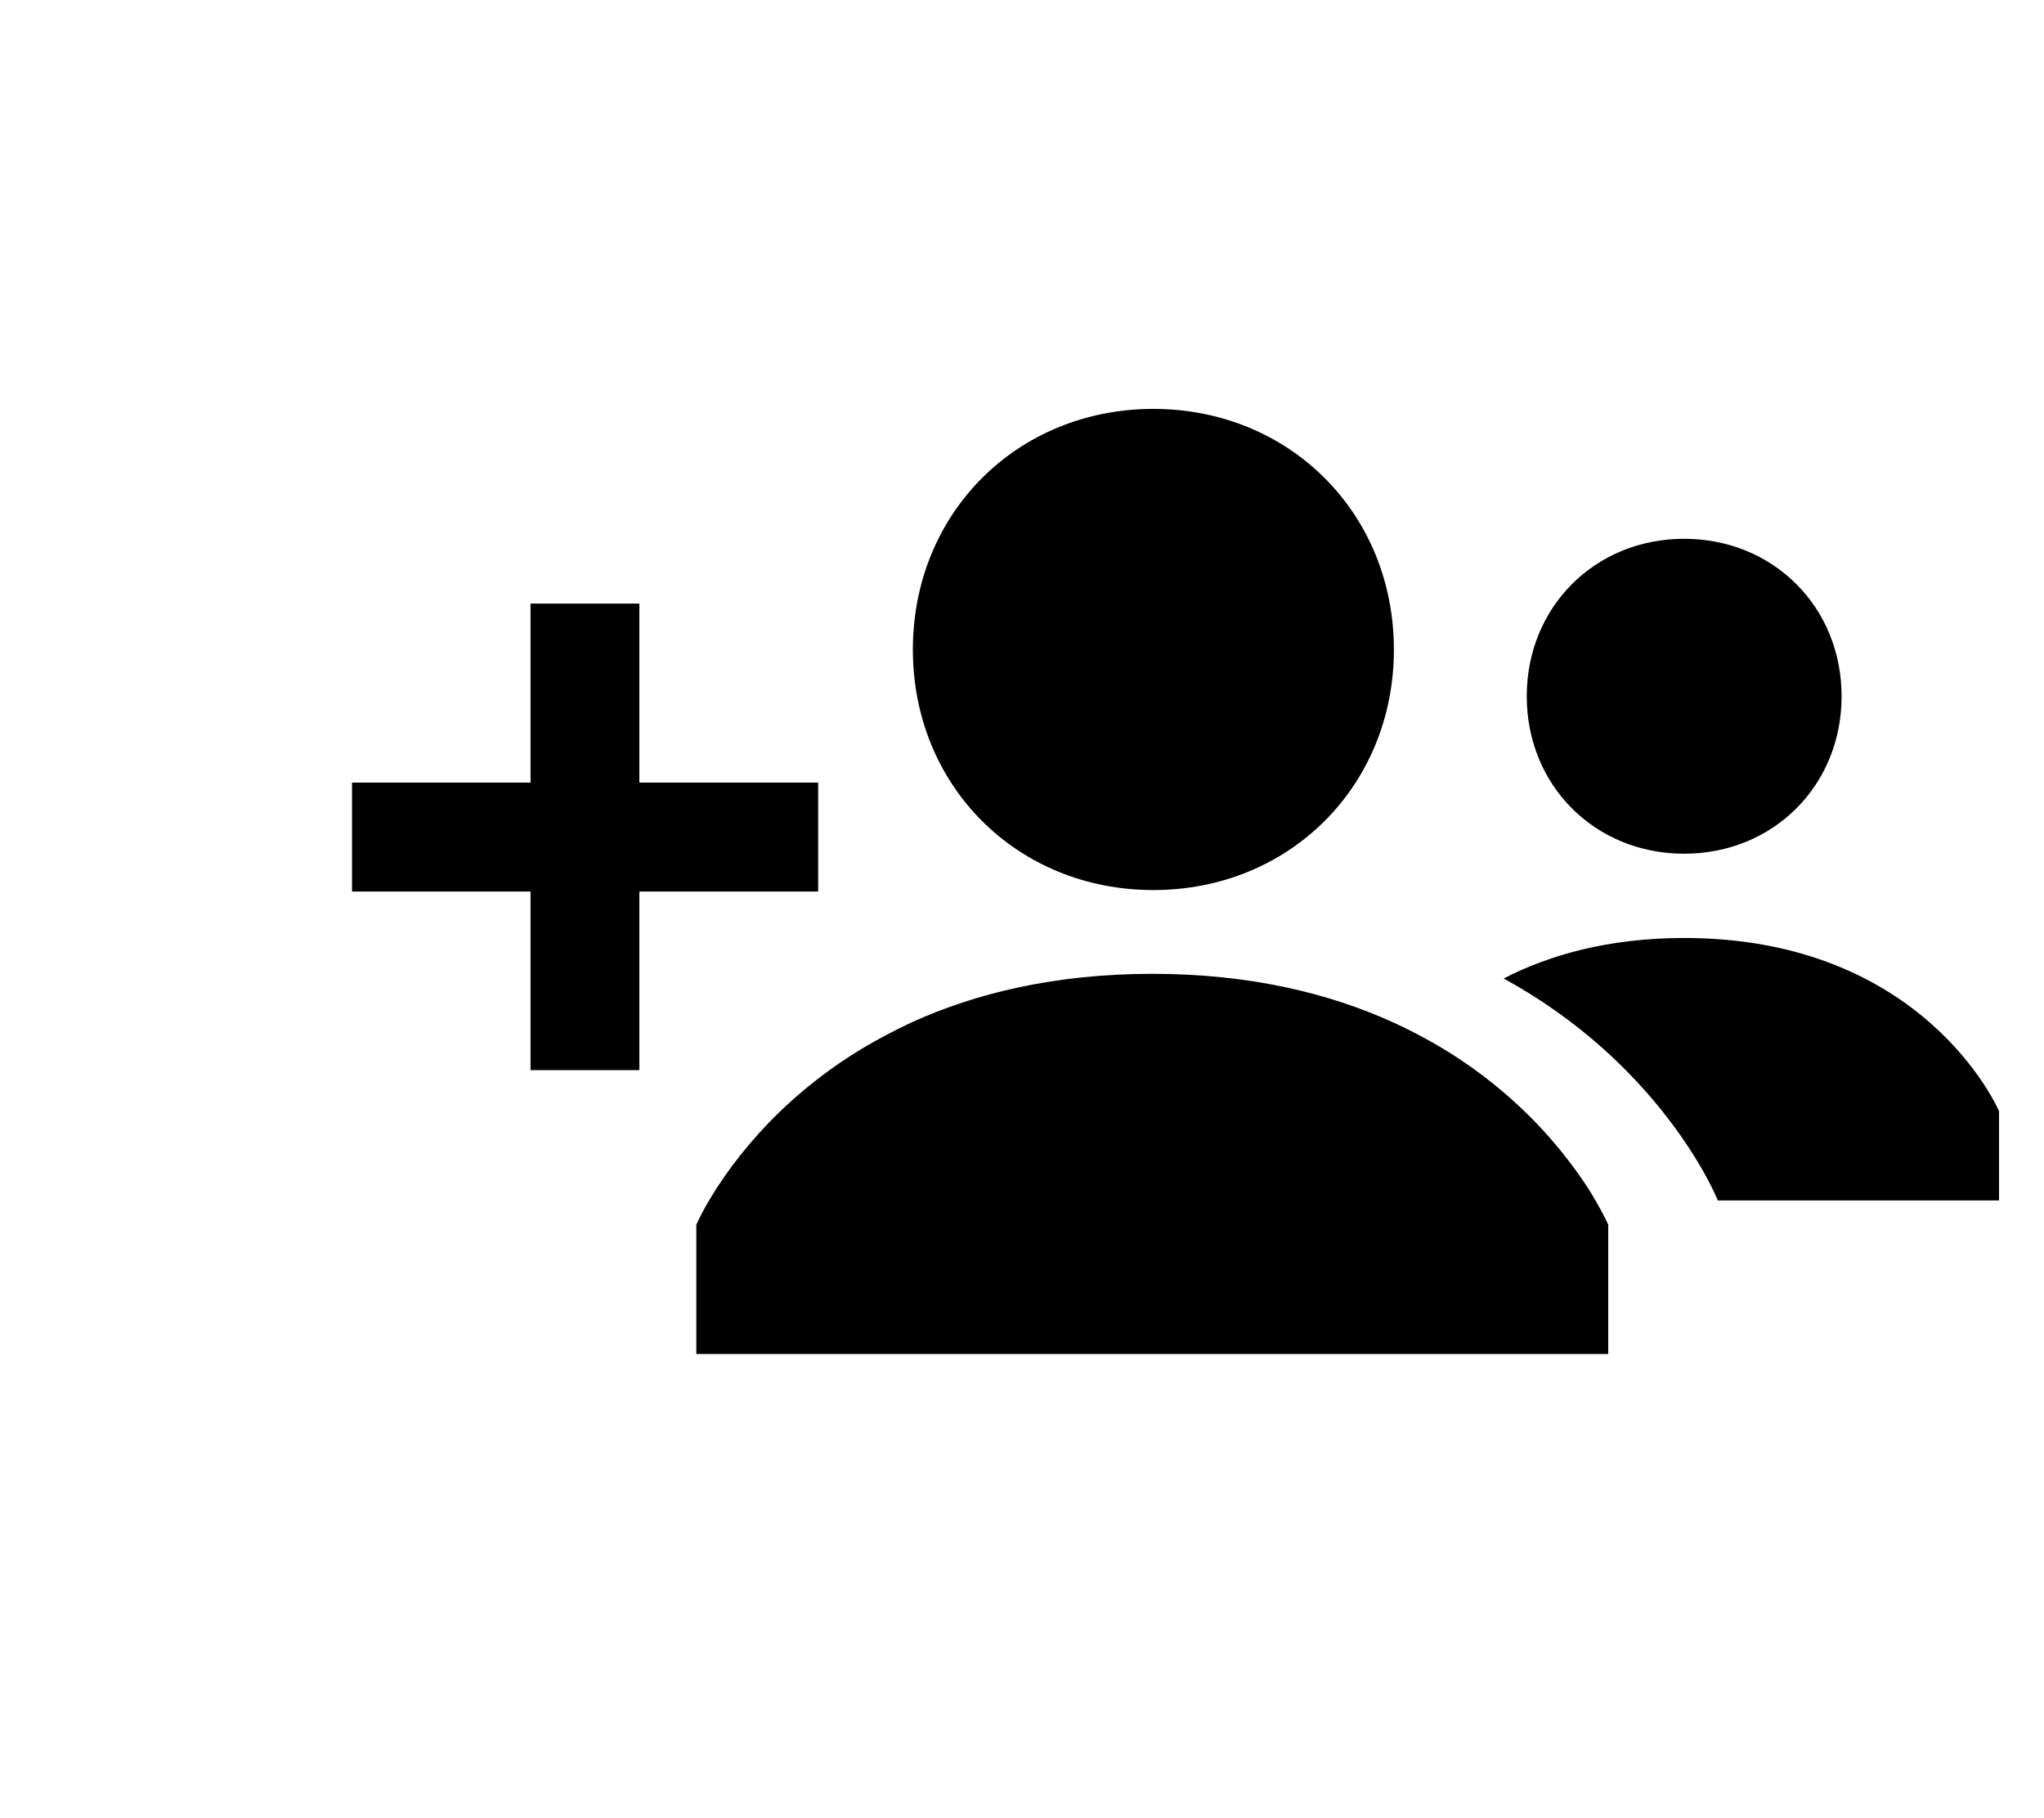
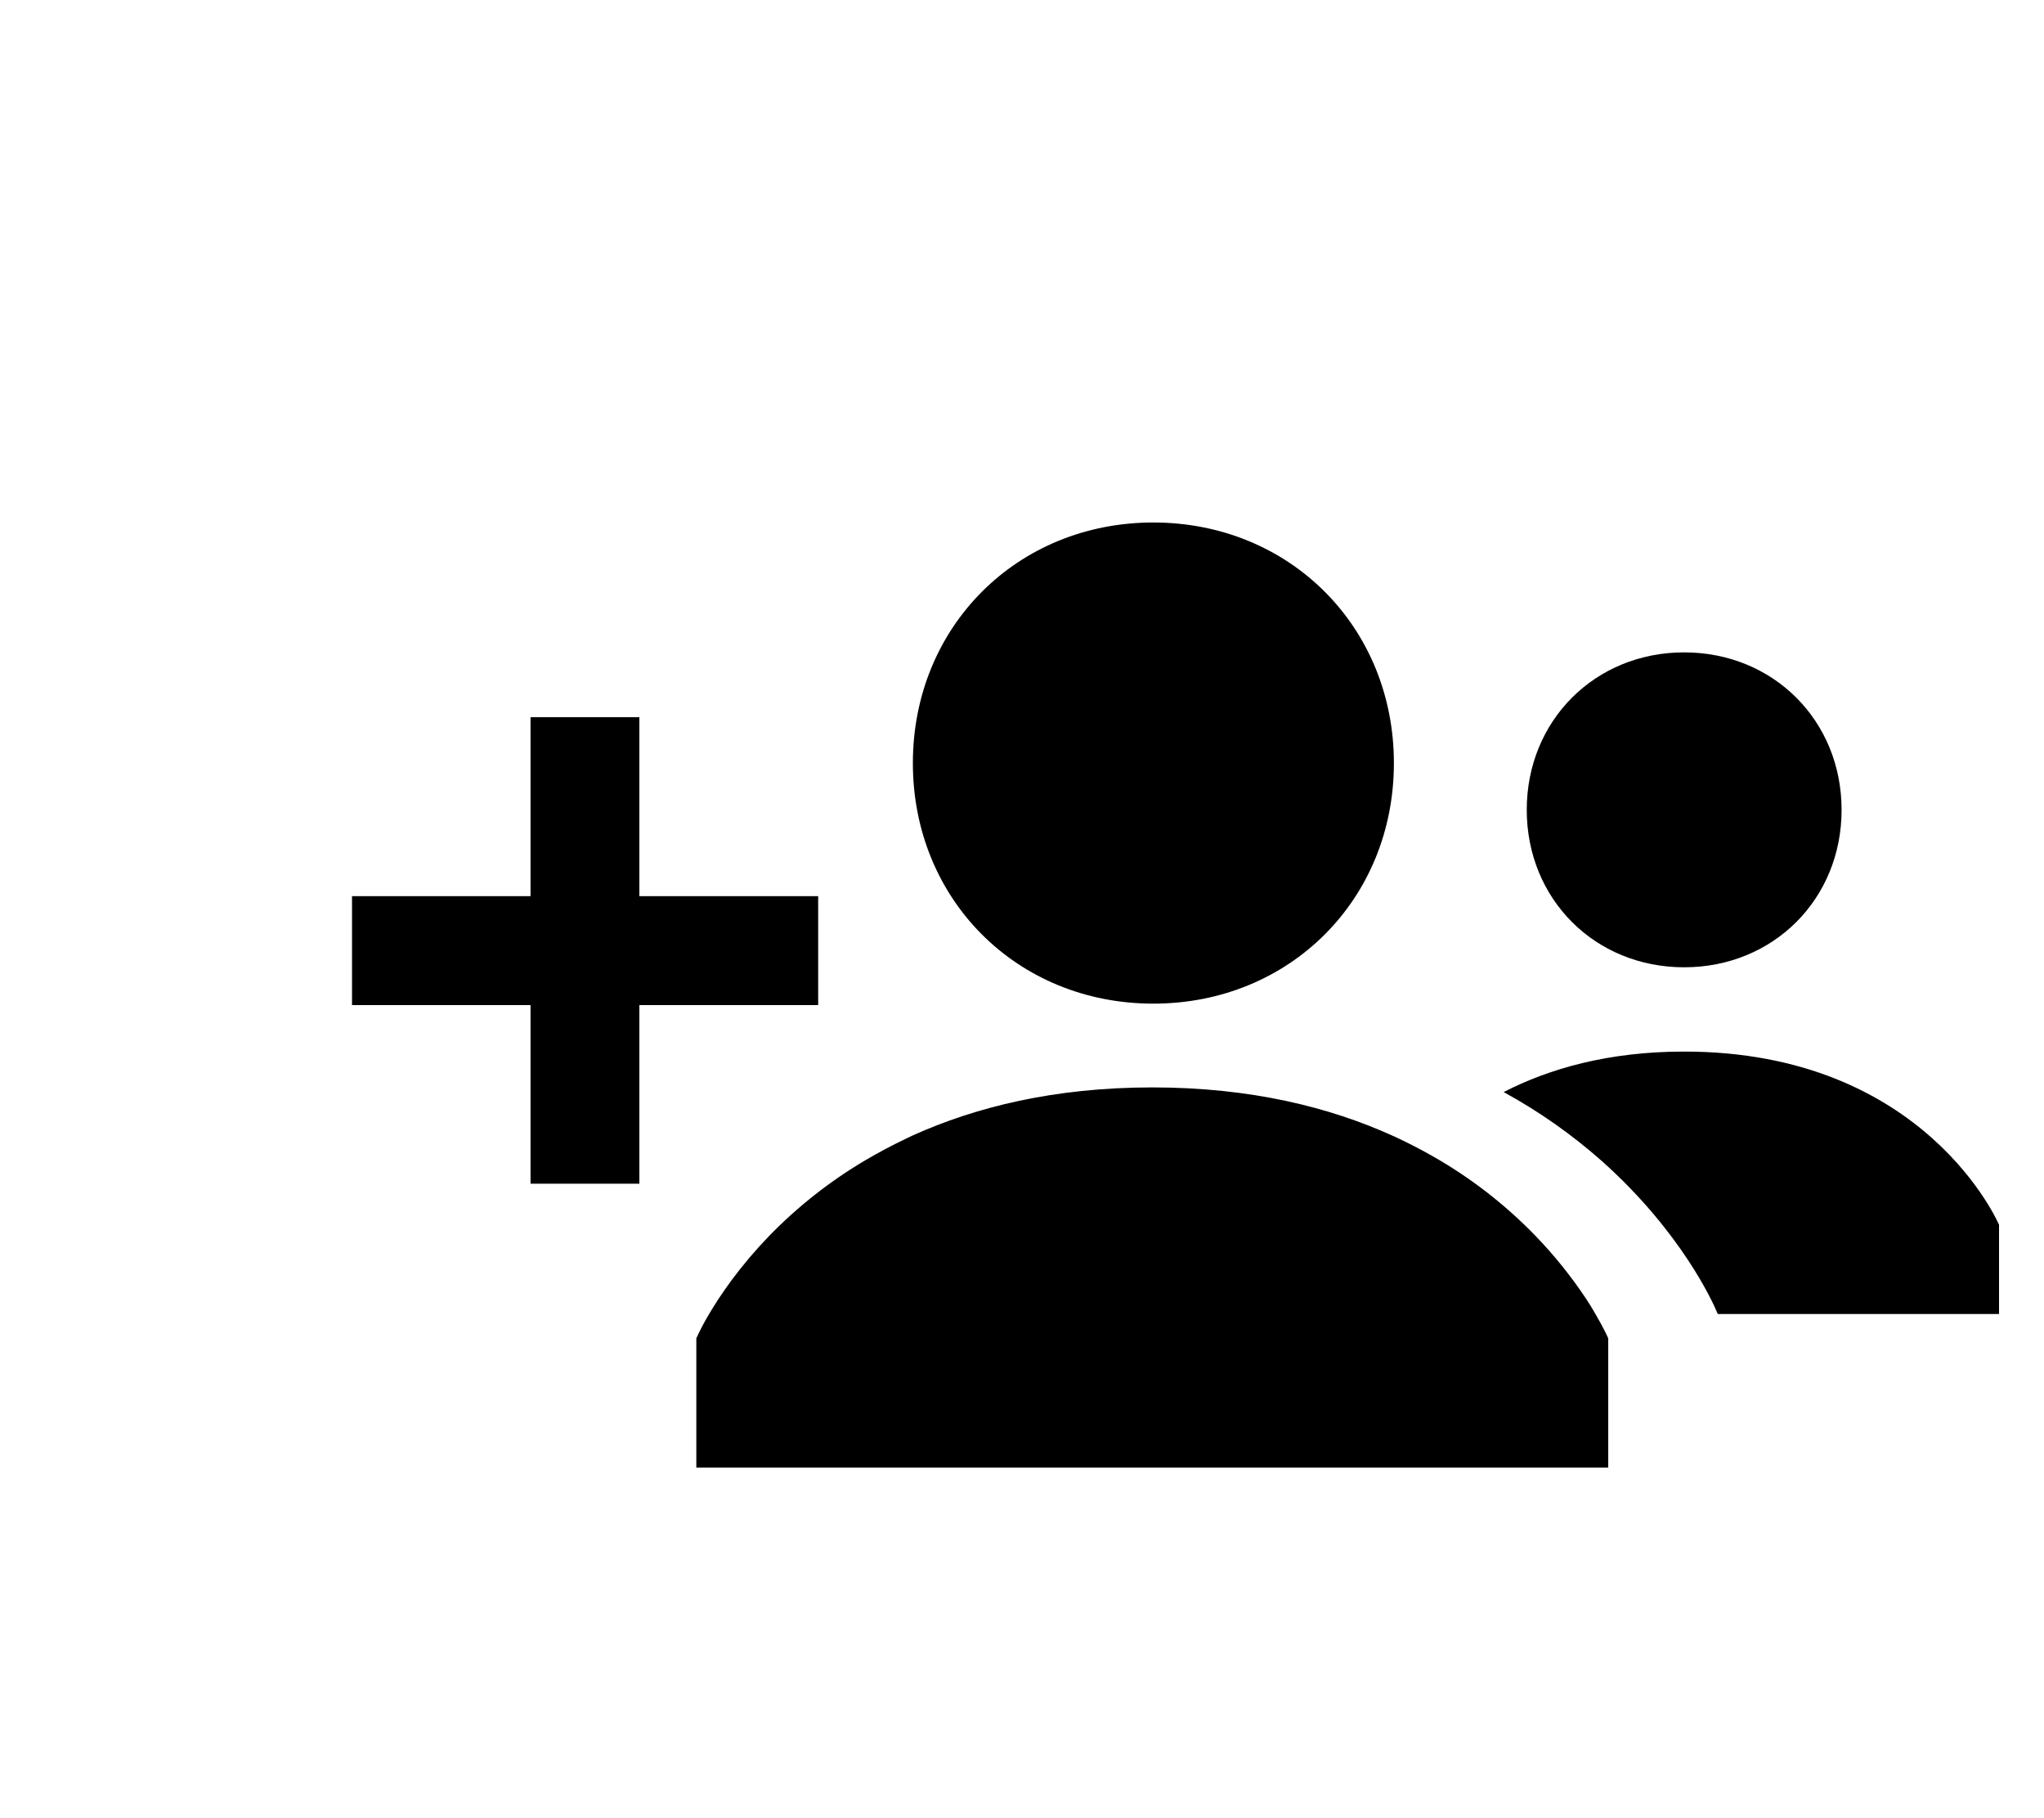
- <svg xmlns="http://www.w3.org/2000/svg" viewBox="-5 0 36 32" width="36" height="32">
+ <svg xmlns="http://www.w3.org/2000/svg" viewBox="-5 -2 36 32" width="36" height="32">
  <path fill="currentColor" d="M15.313 15.672c2.401 0 4.237-1.835 4.237-4.235S17.713 7.2 15.313 7.2s-4.235 1.836-4.235 4.237 1.834 4.235 4.235 4.235zm9.349-.64c1.571 0 2.773-1.201 2.773-2.772 0-1.571-1.202-2.773-2.773-2.773s-2.772 1.202-2.772 2.773c0 1.571 1.201 2.772 2.772 2.772zm-1.724 5.841a7.856 7.856 0 0 0-.889-1.107 8.074 8.074 0 0 0-1.825-1.413 9.05 9.05 0 0 0-.675-.346l-.021-.009c-1.107-.502-2.5-.851-4.232-.851-1.732 0-3.124.349-4.232.851l-.112.054a9.247 9.247 0 0 0-.705.374 8.137 8.137 0 0 0-1.705 1.341 7.991 7.991 0 0 0-.656.773 8.584 8.584 0 0 0-.233.334c-.063.095-.116.184-.164.263l-.012.02a4.495 4.495 0 0 0-.213.408v2.276h16.061v-2.276s-.07-.164-.225-.427a4.257 4.257 0 0 0-.162-.265zm1.724-4.357c-1.333 0-2.376.3-3.179.713a9.409 9.409 0 0 1 1.733 1.218c1.402 1.25 1.959 2.503 2.017 2.641l.021.049h4.954v-1.571s-1.294-3.05-5.546-3.05zM9.41 13.78H6.261v-3.152H4.344v3.152H1.2v1.918h3.144v3.145h1.917v-3.145H9.41V13.78z" />
</svg>
